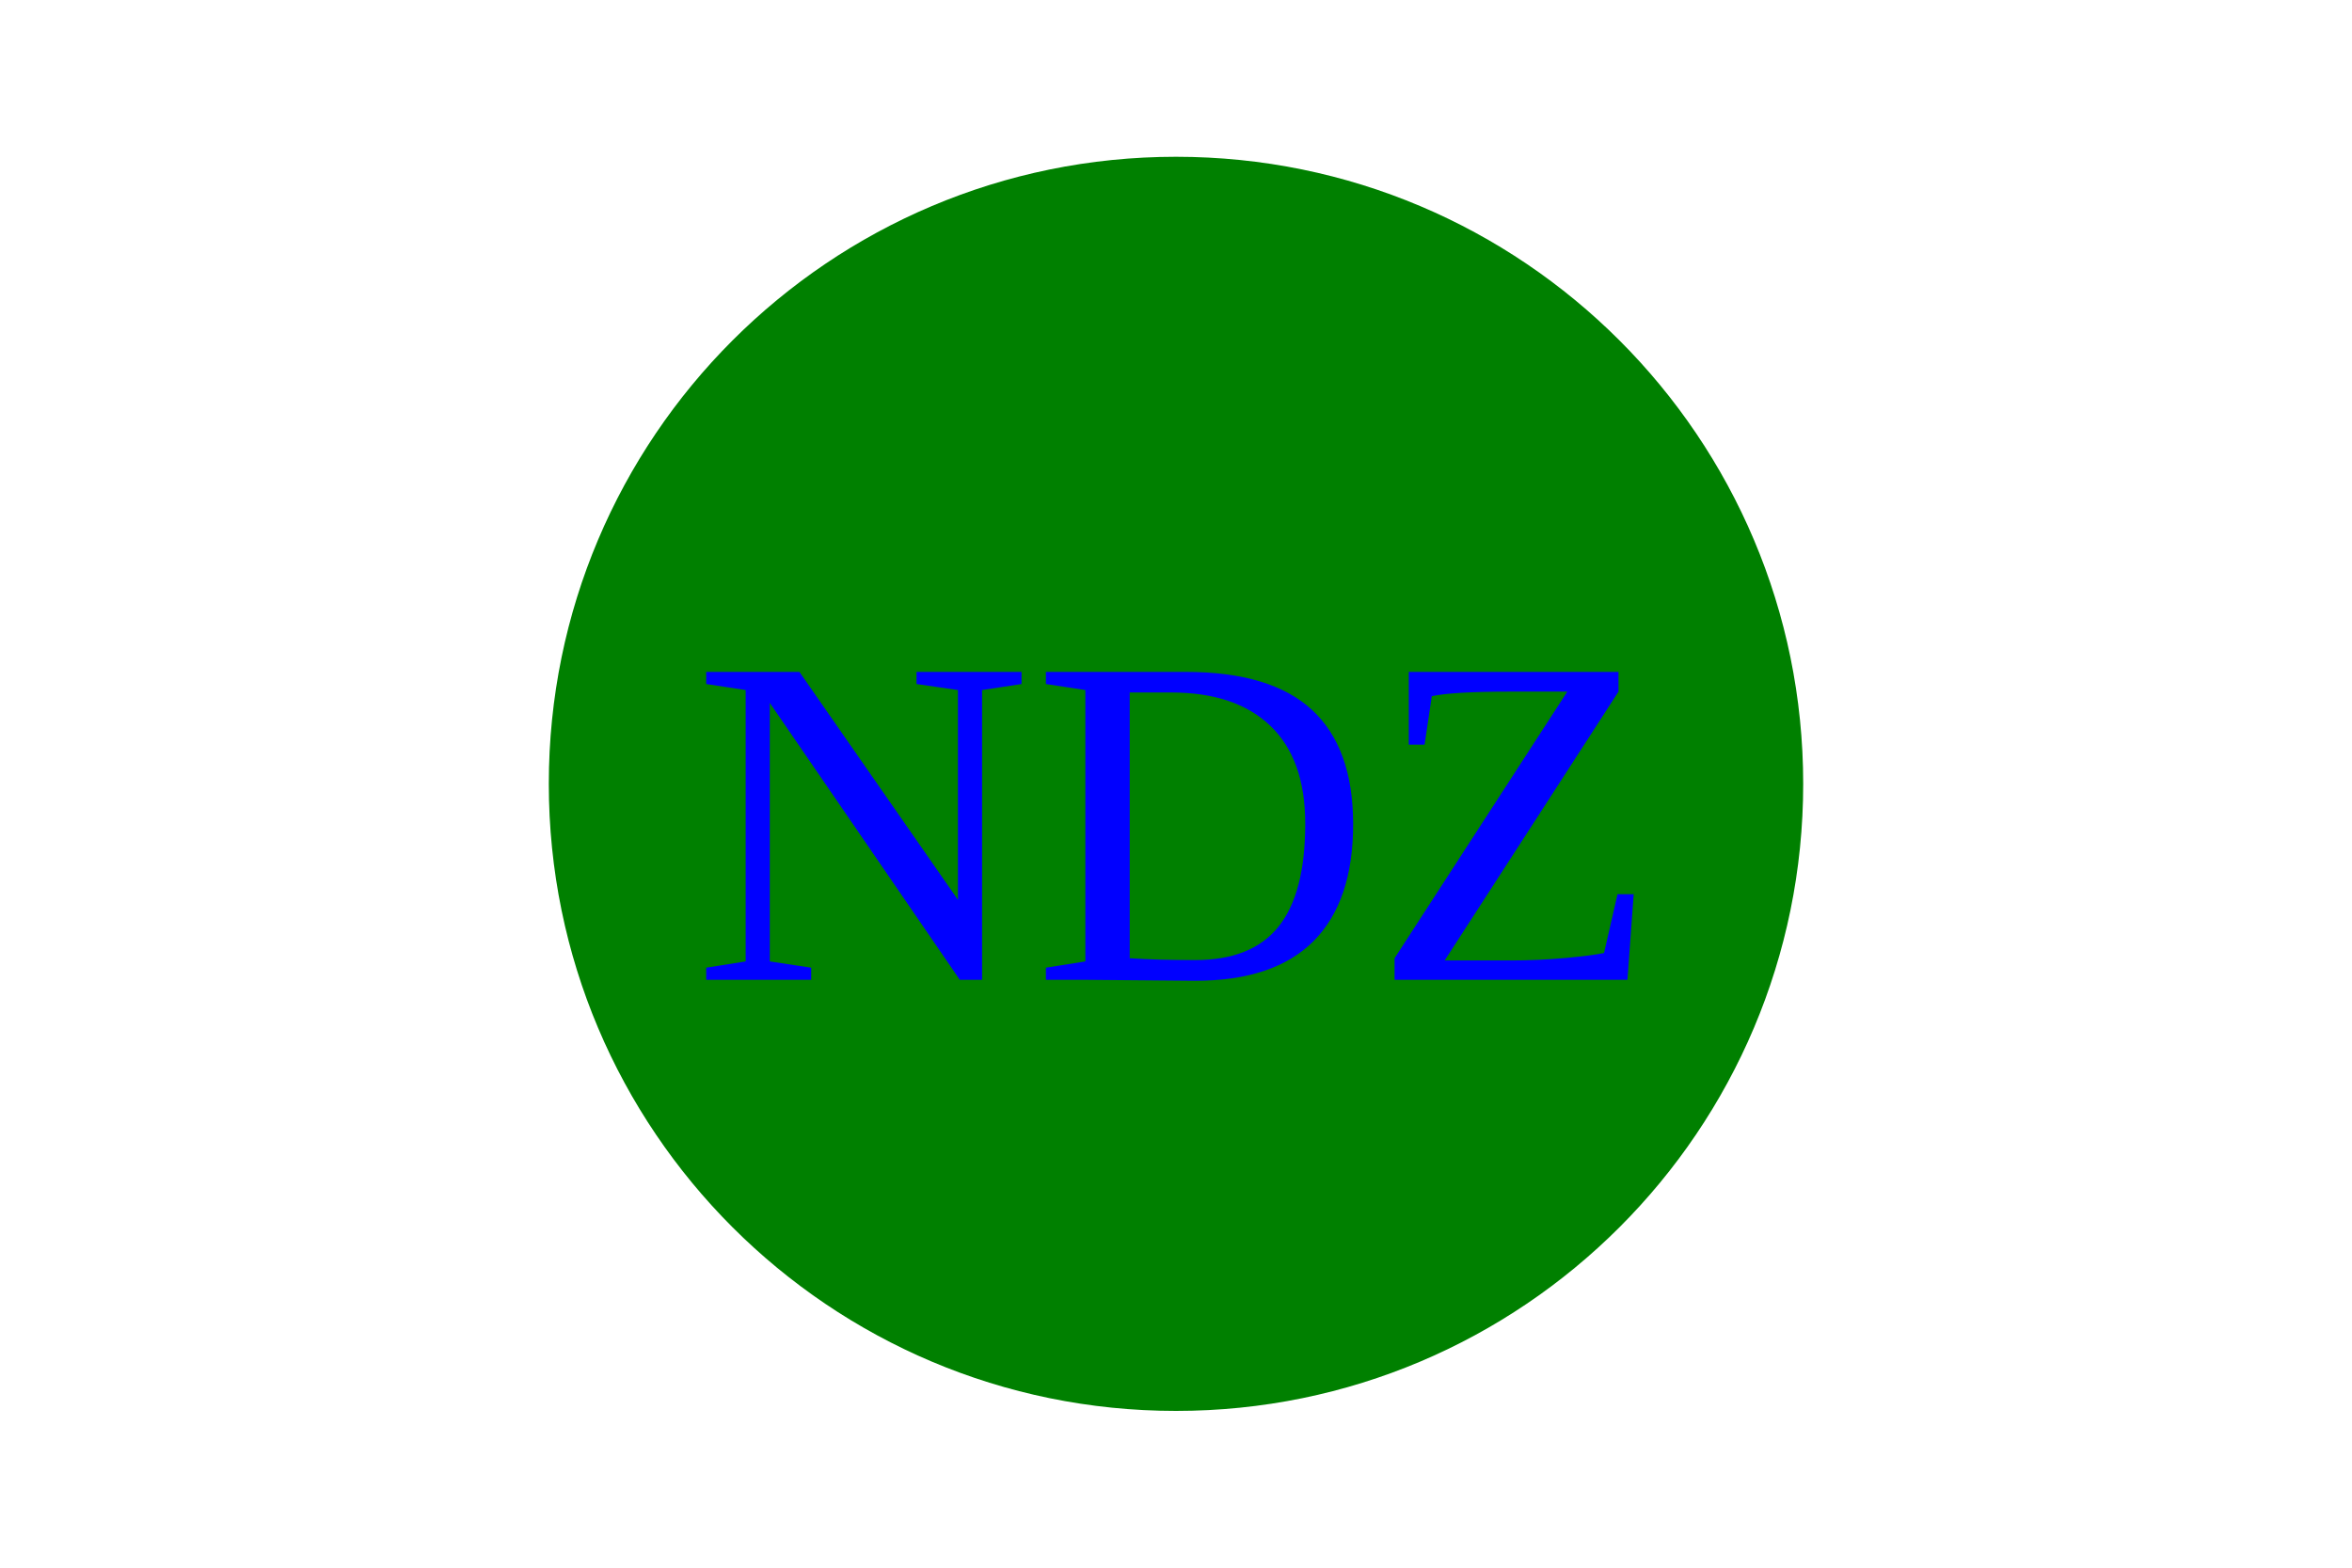
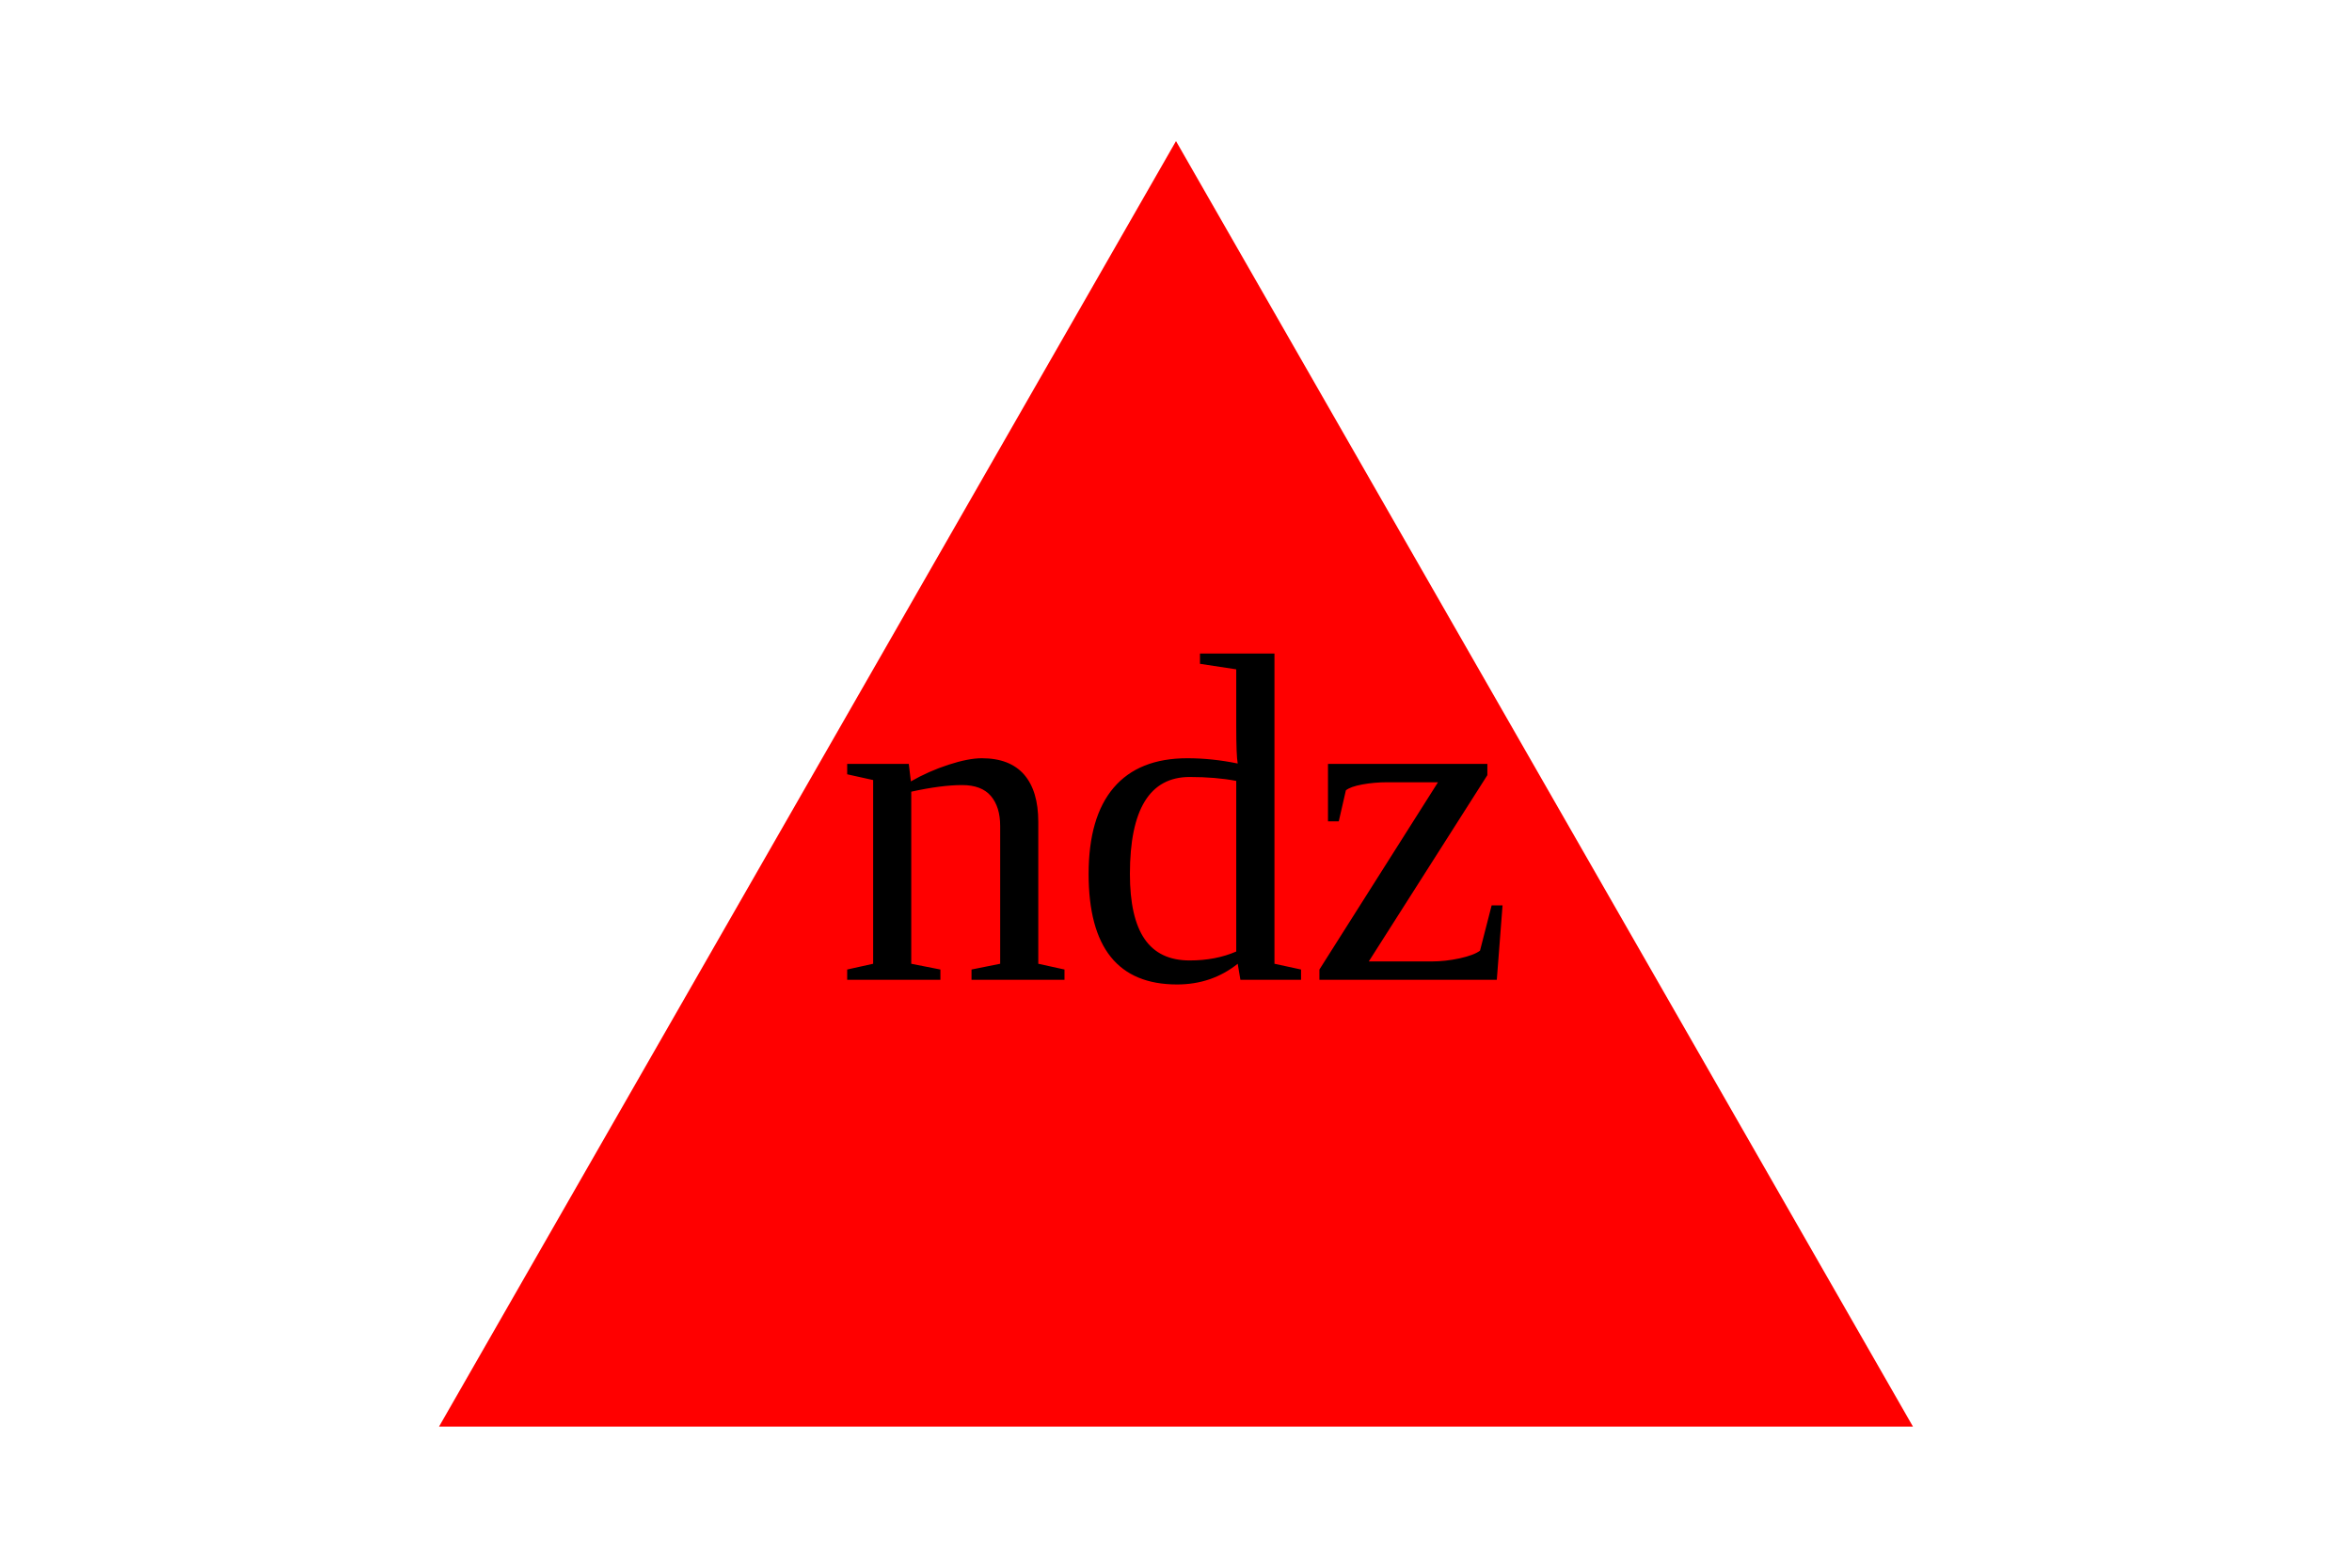
<svg xmlns="http://www.w3.org/2000/svg" width="300" height="200">
-   <circle cx="150" cy="100" r="80" fill="green" />
-   <text x="150" y="125" font-size="60" text-anchor="middle" fill="blue">NDZ</text>
+   <polygon points="150, 18 244, 182 56, 182" fill="red" />
+   <text x="150" y="125" font-size="60" text-anchor="middle" fill="black">ndz</text>
</svg>
